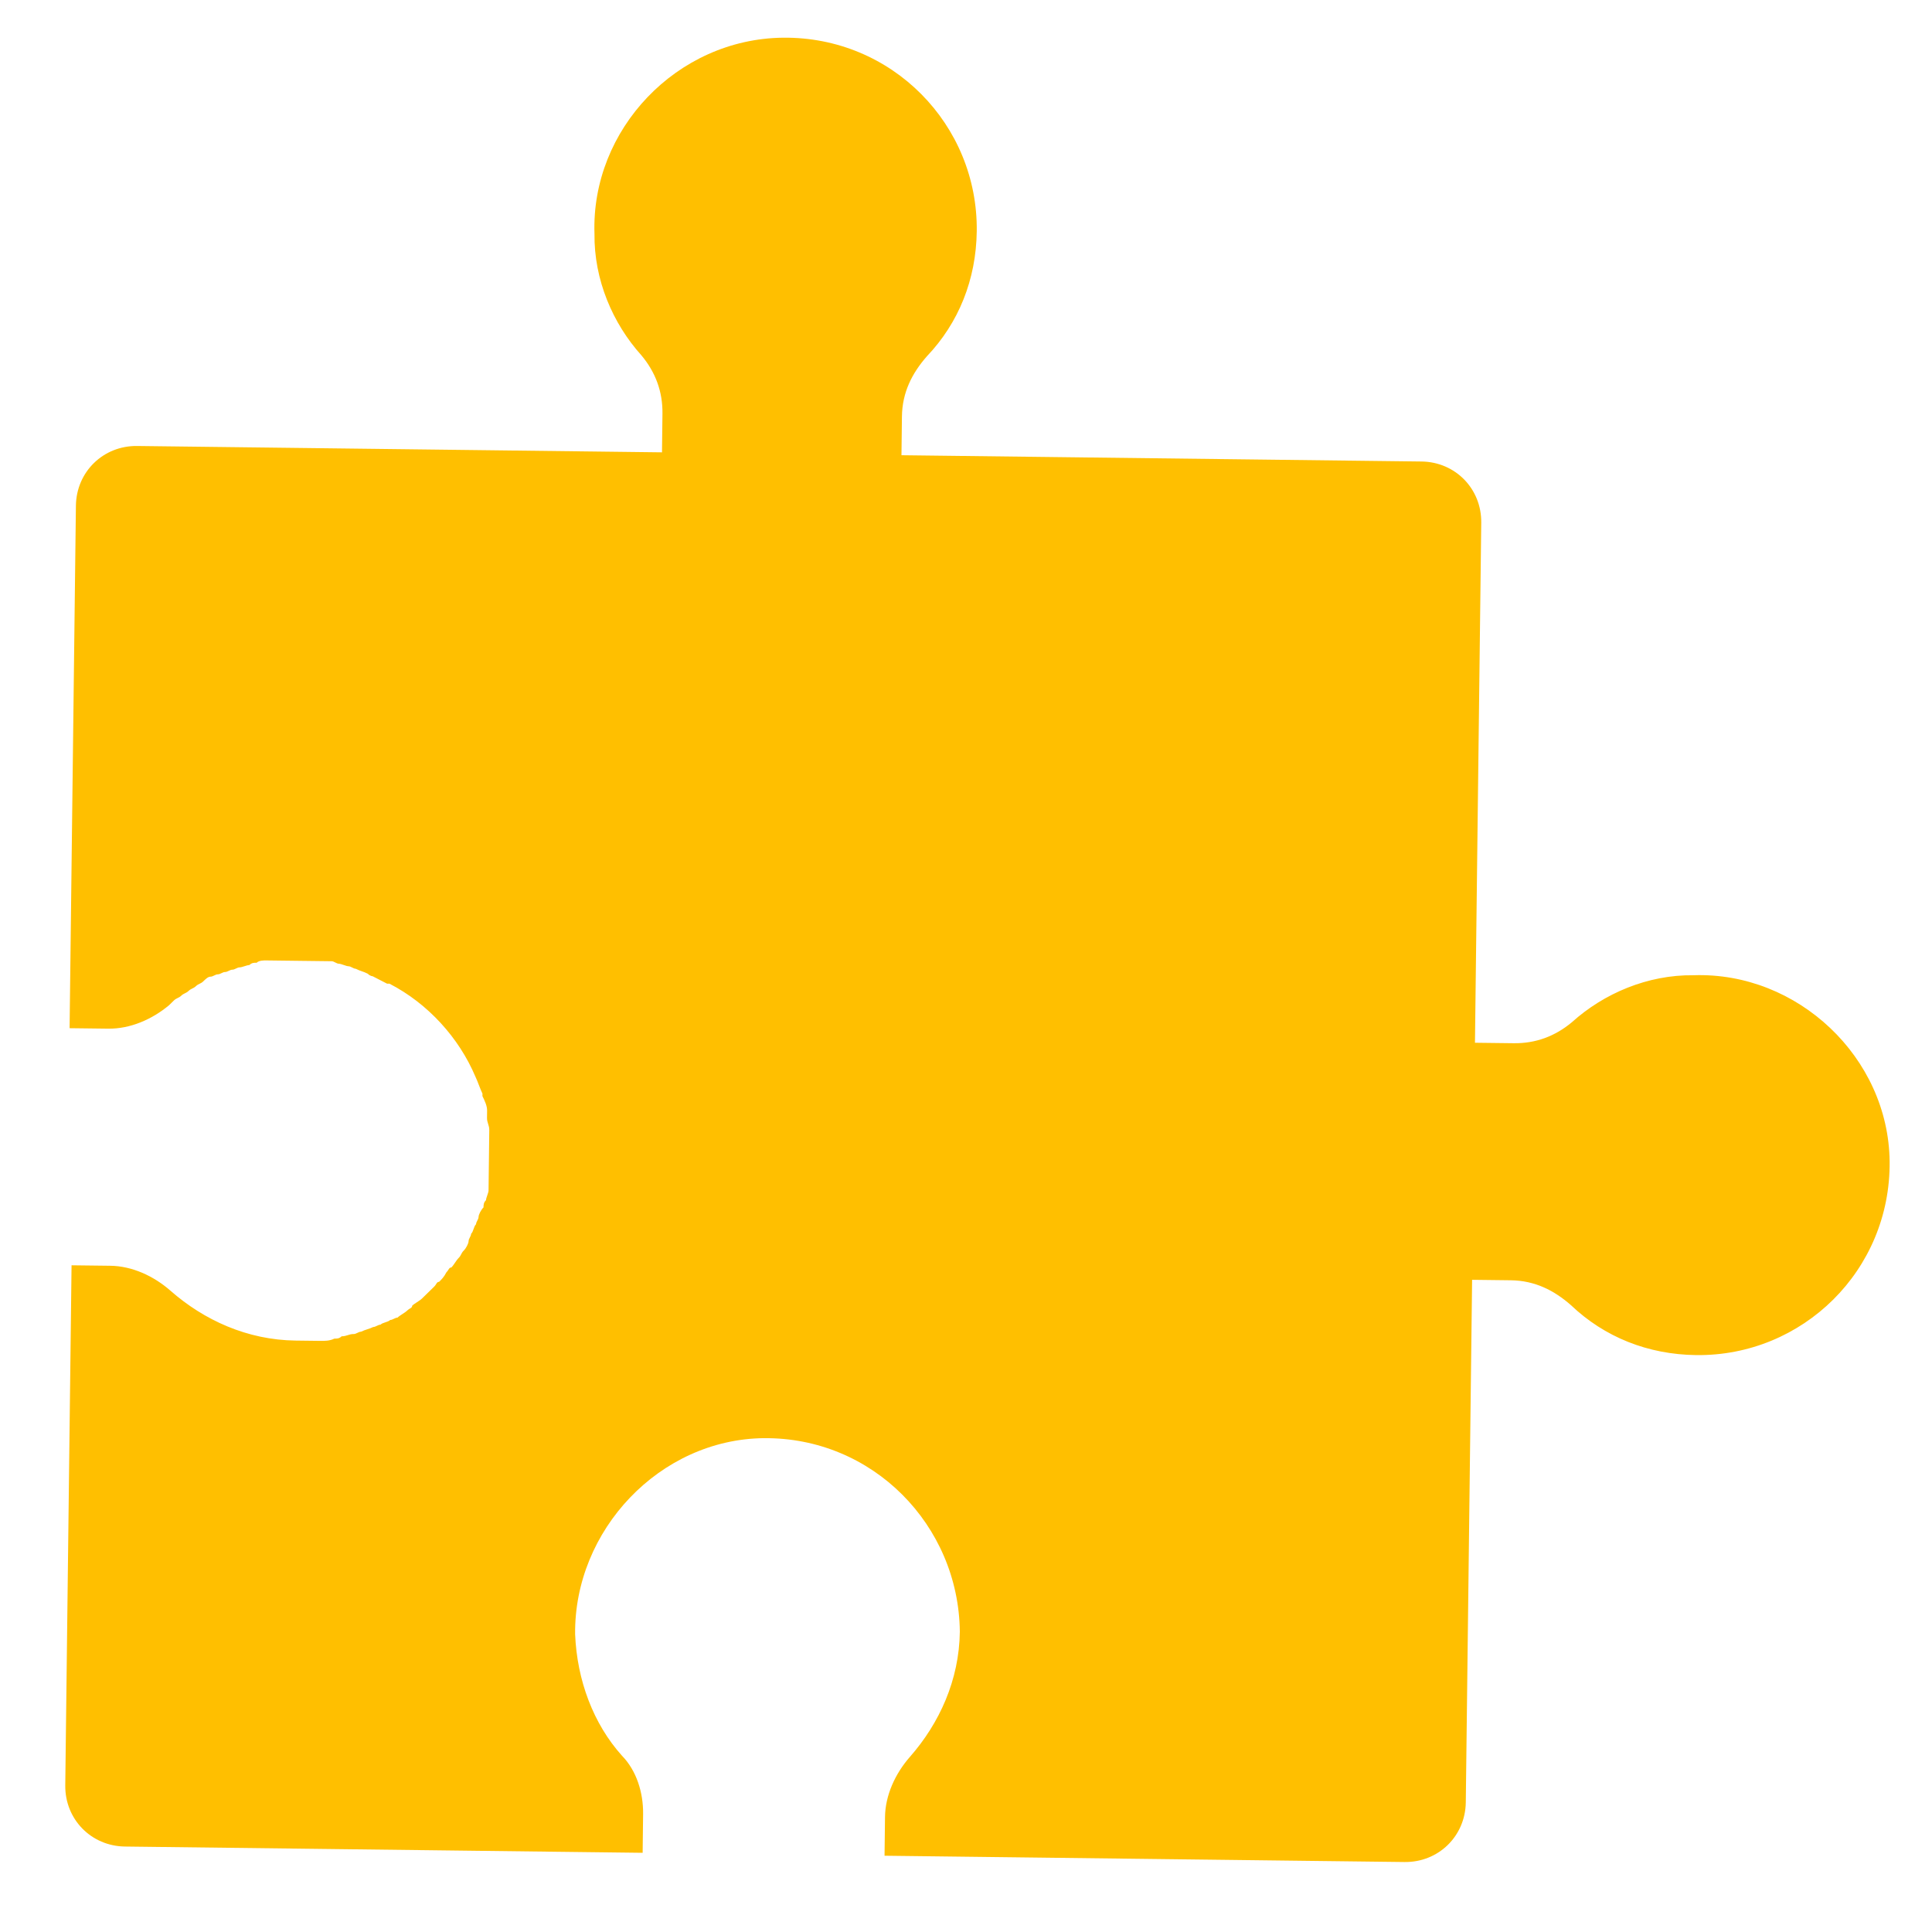
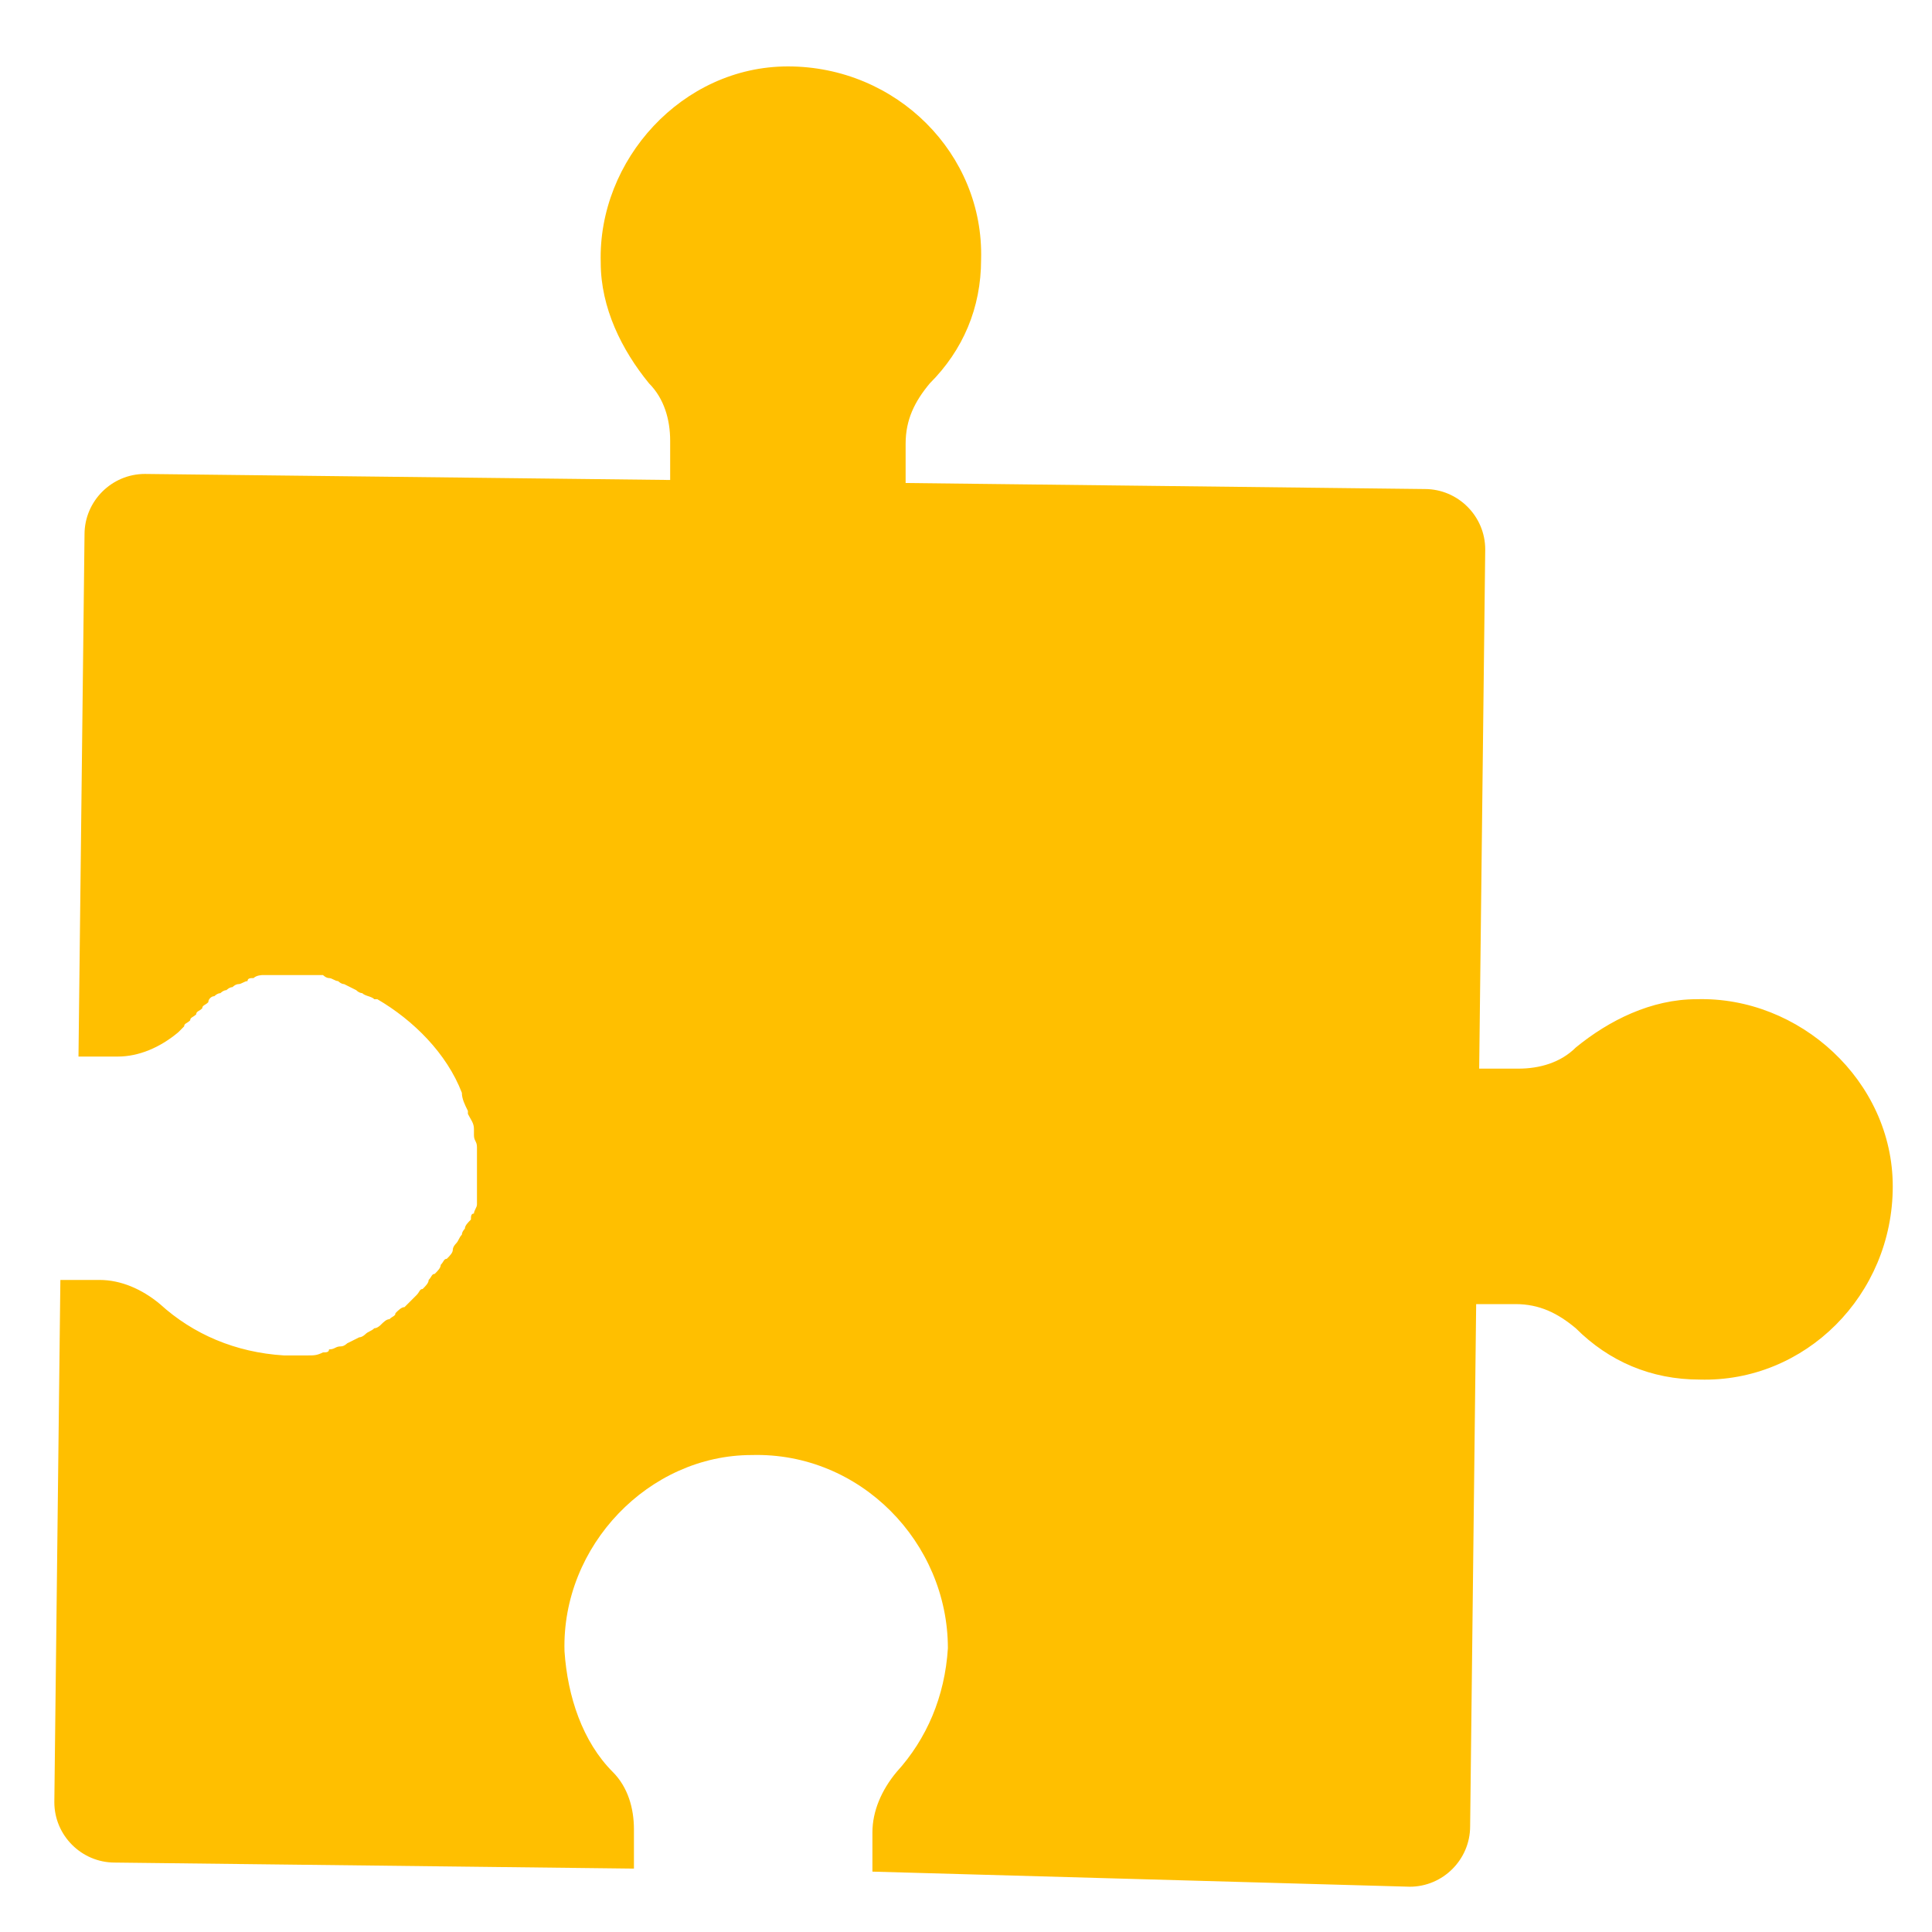
- <svg xmlns="http://www.w3.org/2000/svg" width="64" height="64" viewBox="0 0 200 200">
-   <path transform="rotate(90.6927, 101.594, 98.184)" id="svg_puzzle_icon" class="svg_puzzle_icon" fill="#ffbf00" d="m152.556,120.098c0.25,10.768 9.766,19.532 20.534,19.282c4.758,-0.25 9.265,-2.003 12.521,-5.008c1.502,-1.502 3.756,-2.254 6.01,-2.254l4.007,0l0,53.589c0,3.506 -2.754,6.26 -6.26,6.26l-53.839,0l0,-4.007c0,-2.254 1.002,-4.507 2.504,-6.26c3.005,-3.506 5.008,-8.013 5.008,-13.022c0,-0.751 0,-1.252 0,-2.003c0,-0.25 0,-0.25 0,-0.501c0,-0.501 0,-1.002 -0.25,-1.502c0,-0.25 0,-0.501 -0.25,-0.751c0,-0.501 -0.25,-0.751 -0.25,-1.252c0,-0.25 -0.25,-0.501 -0.25,-0.751c-0.25,-0.501 -0.25,-0.751 -0.501,-1.252c0,-0.25 -0.25,-0.501 -0.25,-0.751c-0.25,-0.25 -0.25,-0.751 -0.501,-1.002c0,-0.25 -0.25,-0.501 -0.25,-0.751c-0.25,-0.25 -0.501,-0.751 -0.751,-1.002c-0.25,-0.25 -0.25,-0.501 -0.501,-0.501c-0.25,-0.25 -0.501,-0.751 -0.751,-1.002c-0.25,-0.25 -0.25,-0.25 -0.501,-0.501c-0.25,-0.25 -0.501,-0.501 -0.751,-0.751s-0.501,-0.25 -0.501,-0.501c-0.25,-0.25 -0.501,-0.501 -1.002,-0.751c-0.25,-0.25 -0.501,-0.25 -0.501,-0.501c-0.25,-0.25 -0.751,-0.501 -1.002,-0.751c-0.25,-0.25 -0.501,-0.25 -0.751,-0.501c-0.25,-0.25 -0.751,-0.501 -1.002,-0.501s-0.501,-0.25 -0.751,-0.25c-0.25,-0.25 -0.751,-0.25 -1.002,-0.501c-0.25,0 -0.501,-0.25 -0.751,-0.25c-0.25,0 -0.751,-0.25 -1.002,-0.501c-0.25,0 -0.501,0 -0.751,-0.25c-0.25,0 -0.751,-0.25 -1.002,-0.25s-0.501,0 -0.751,0s-0.751,0 -1.252,0c-0.25,0 -0.501,0 -1.002,0c-0.25,0 -0.751,0 -1.002,0l-0.25,0l-1.002,0c-0.25,0 -0.751,0 -1.002,0c-0.501,0 -0.751,0.25 -1.252,0.25c-0.25,0 -0.501,0 -0.751,0c-0.501,0 -1.002,0.25 -1.502,0.501l-0.25,0c-0.501,0.25 -1.252,0.501 -1.753,0.751l0,0c-4.007,1.753 -7.513,5.008 -9.516,9.015c0,0 0,0 0,0.25c-0.25,0.501 -0.501,1.002 -0.751,1.502c0,0 0,0.25 -0.25,0.501c-0.25,0.501 -0.25,0.751 -0.501,1.252c0,0.25 -0.25,0.501 -0.25,0.751c0,0.25 -0.25,0.751 -0.25,1.002c0,0.25 -0.25,0.501 -0.25,0.751c0,0.25 0,0.751 0,1.002c0,0.25 0,0.751 0,1.002c0,0.25 0,0.751 0,1.002s0,0.751 0,1.002l0,0.25c0,0.25 0,0.501 0,0.751l0,1.002c0,0.25 0,0.501 0,0.751c0,0.25 0,0.751 0.25,1.002c0,0.25 0,0.501 0.25,0.751c0,0.25 0.25,0.751 0.25,1.002c0,0.25 0.25,0.501 0.25,0.751c0,0.25 0.25,0.501 0.25,0.751c0,0.25 0.25,0.501 0.25,0.751c0,0.25 0.25,0.501 0.25,0.751c0,0.25 0.25,0.501 0.501,0.751c0.25,0.25 0.25,0.501 0.501,0.751c0.25,0.25 0.25,0.501 0.501,0.751c0.25,0.25 0.25,0.501 0.501,0.751c0.25,0.25 0.25,0.501 0.501,0.751c0.25,0.25 0.25,0.25 0.501,0.501c1.502,1.753 2.504,4.007 2.504,6.26l0,4.007l-54.09,0c-3.506,0 -6.26,-2.754 -6.26,-6.26l0,-54.34l-4.007,0c-2.254,0 -4.257,0.751 -6.01,2.254c-3.255,3.005 -7.763,5.008 -12.521,5.008c-10.768,0.501 -20.284,-8.264 -20.534,-19.282c-0.25,-11.269 8.765,-20.284 19.783,-20.284c5.008,0 9.516,1.753 13.021,5.008c1.753,1.502 3.756,2.504 6.26,2.504l4.007,0l0,-53.839c0,-3.506 2.754,-6.26 6.26,-6.26l53.839,0l0,-4.007c0,-2.254 -0.751,-4.257 -2.254,-6.01c-3.005,-3.255 -5.008,-7.763 -5.008,-12.521c-0.501,-10.768 8.264,-20.284 19.032,-20.534c11.269,-0.25 20.284,8.765 20.284,19.783c0,5.008 -1.753,9.516 -5.008,13.021c-1.502,1.753 -2.504,3.756 -2.504,6.26l0,4.007l54.09,0c3.506,0 6.26,2.754 6.26,6.26l0,53.839l-4.007,0c-2.254,0 -4.507,-1.002 -6.26,-2.504c-3.506,-3.005 -8.013,-5.008 -13.021,-5.008c-11.018,0.25 -20.033,9.265 -19.783,20.534z" />
+ <svg xmlns="http://www.w3.org/2000/svg" viewBox="0 0 64 64" width="64" height="64">
+   <path fill="#ffbf00" d="M24.9 48.2c-3.4 0-6.3 3-6.2 6.5.1 1.5.6 3 1.6 4 .5.5.7 1.2.7 1.9v1.3l-17.2-.2c-1.1 0-2-.9-2-2L2 42.4h1.3c.7 0 1.4.3 2 .8 1.1 1 2.5 1.6 4.1 1.7h.8c.2 0 .3 0 .5-.1.1 0 .2 0 .2-.1.2 0 .2-.1.4-.1.1 0 .2-.1.2-.1l.4-.2c.1 0 .2-.1.2-.1.1-.1.2-.1.3-.2.1 0 .2-.1.2-.1.1-.1.2-.2.3-.2.1-.1.2-.1.2-.2.1-.1.2-.2.3-.2l.2-.2.2-.2c.1-.1.1-.2.2-.2.1-.1.2-.2.2-.3.1-.1.1-.2.2-.2.1-.1.2-.2.2-.3.1-.1.1-.2.2-.2.1-.1.2-.2.2-.3 0-.1.1-.2.1-.2.1-.1.1-.2.2-.3 0-.1.1-.2.1-.2 0-.1.1-.2.2-.3 0-.1 0-.2.1-.2 0-.1.1-.2.1-.3v-.2-.4-.3-.7-.3c0-.2-.1-.2-.1-.4v-.2c0-.2-.1-.3-.2-.5v-.1c-.1-.2-.2-.4-.2-.6-.5-1.3-1.6-2.4-2.8-3.1h-.1c-.1-.1-.3-.1-.4-.2 0 0-.1 0-.2-.1l-.4-.2c-.1 0-.2-.1-.2-.1-.1 0-.2-.1-.3-.1-.1 0-.2-.1-.2-.1h-2s-.2 0-.3.1c-.1 0-.2 0-.2.1-.1 0-.2.1-.3.1-.1 0-.2.1-.2.1-.1 0-.2.1-.2.1-.1 0-.2.1-.2.1-.1 0-.2.1-.2.1-.1 0-.2.1-.2.2-.1.1-.2.1-.2.2-.1.1-.2.1-.2.2-.1.1-.2.1-.2.2-.1.1-.2.1-.2.2l-.2.2c-.6.5-1.3.8-2 .8H2.6l.2-17.3c0-1.1.9-2 2-2l17.4.2v-1.3c0-.7-.2-1.4-.7-1.9-.9-1.1-1.6-2.5-1.6-4-.1-3.4 2.7-6.5 6.2-6.5 3.6 0 6.5 2.9 6.4 6.4 0 1.6-.6 3-1.7 4.1-.5.6-.8 1.2-.8 2V16l17.2.2c1.1 0 2 .9 2 2L49 35.4h1.3c.7 0 1.4-.2 1.9-.7 1.1-.9 2.5-1.6 4-1.6 3.4-.1 6.5 2.7 6.5 6.2 0 3.6-2.9 6.5-6.4 6.4-1.6 0-3-.6-4.1-1.7-.6-.5-1.2-.8-2-.8h-1.3l-.2 17.3c0 1.1-.9 2-2 2L28.9 62v-1.3c0-.7.3-1.4.8-2 1-1.1 1.6-2.5 1.7-4.1 0-3.5-2.9-6.5-6.5-6.4z" />
</svg>
